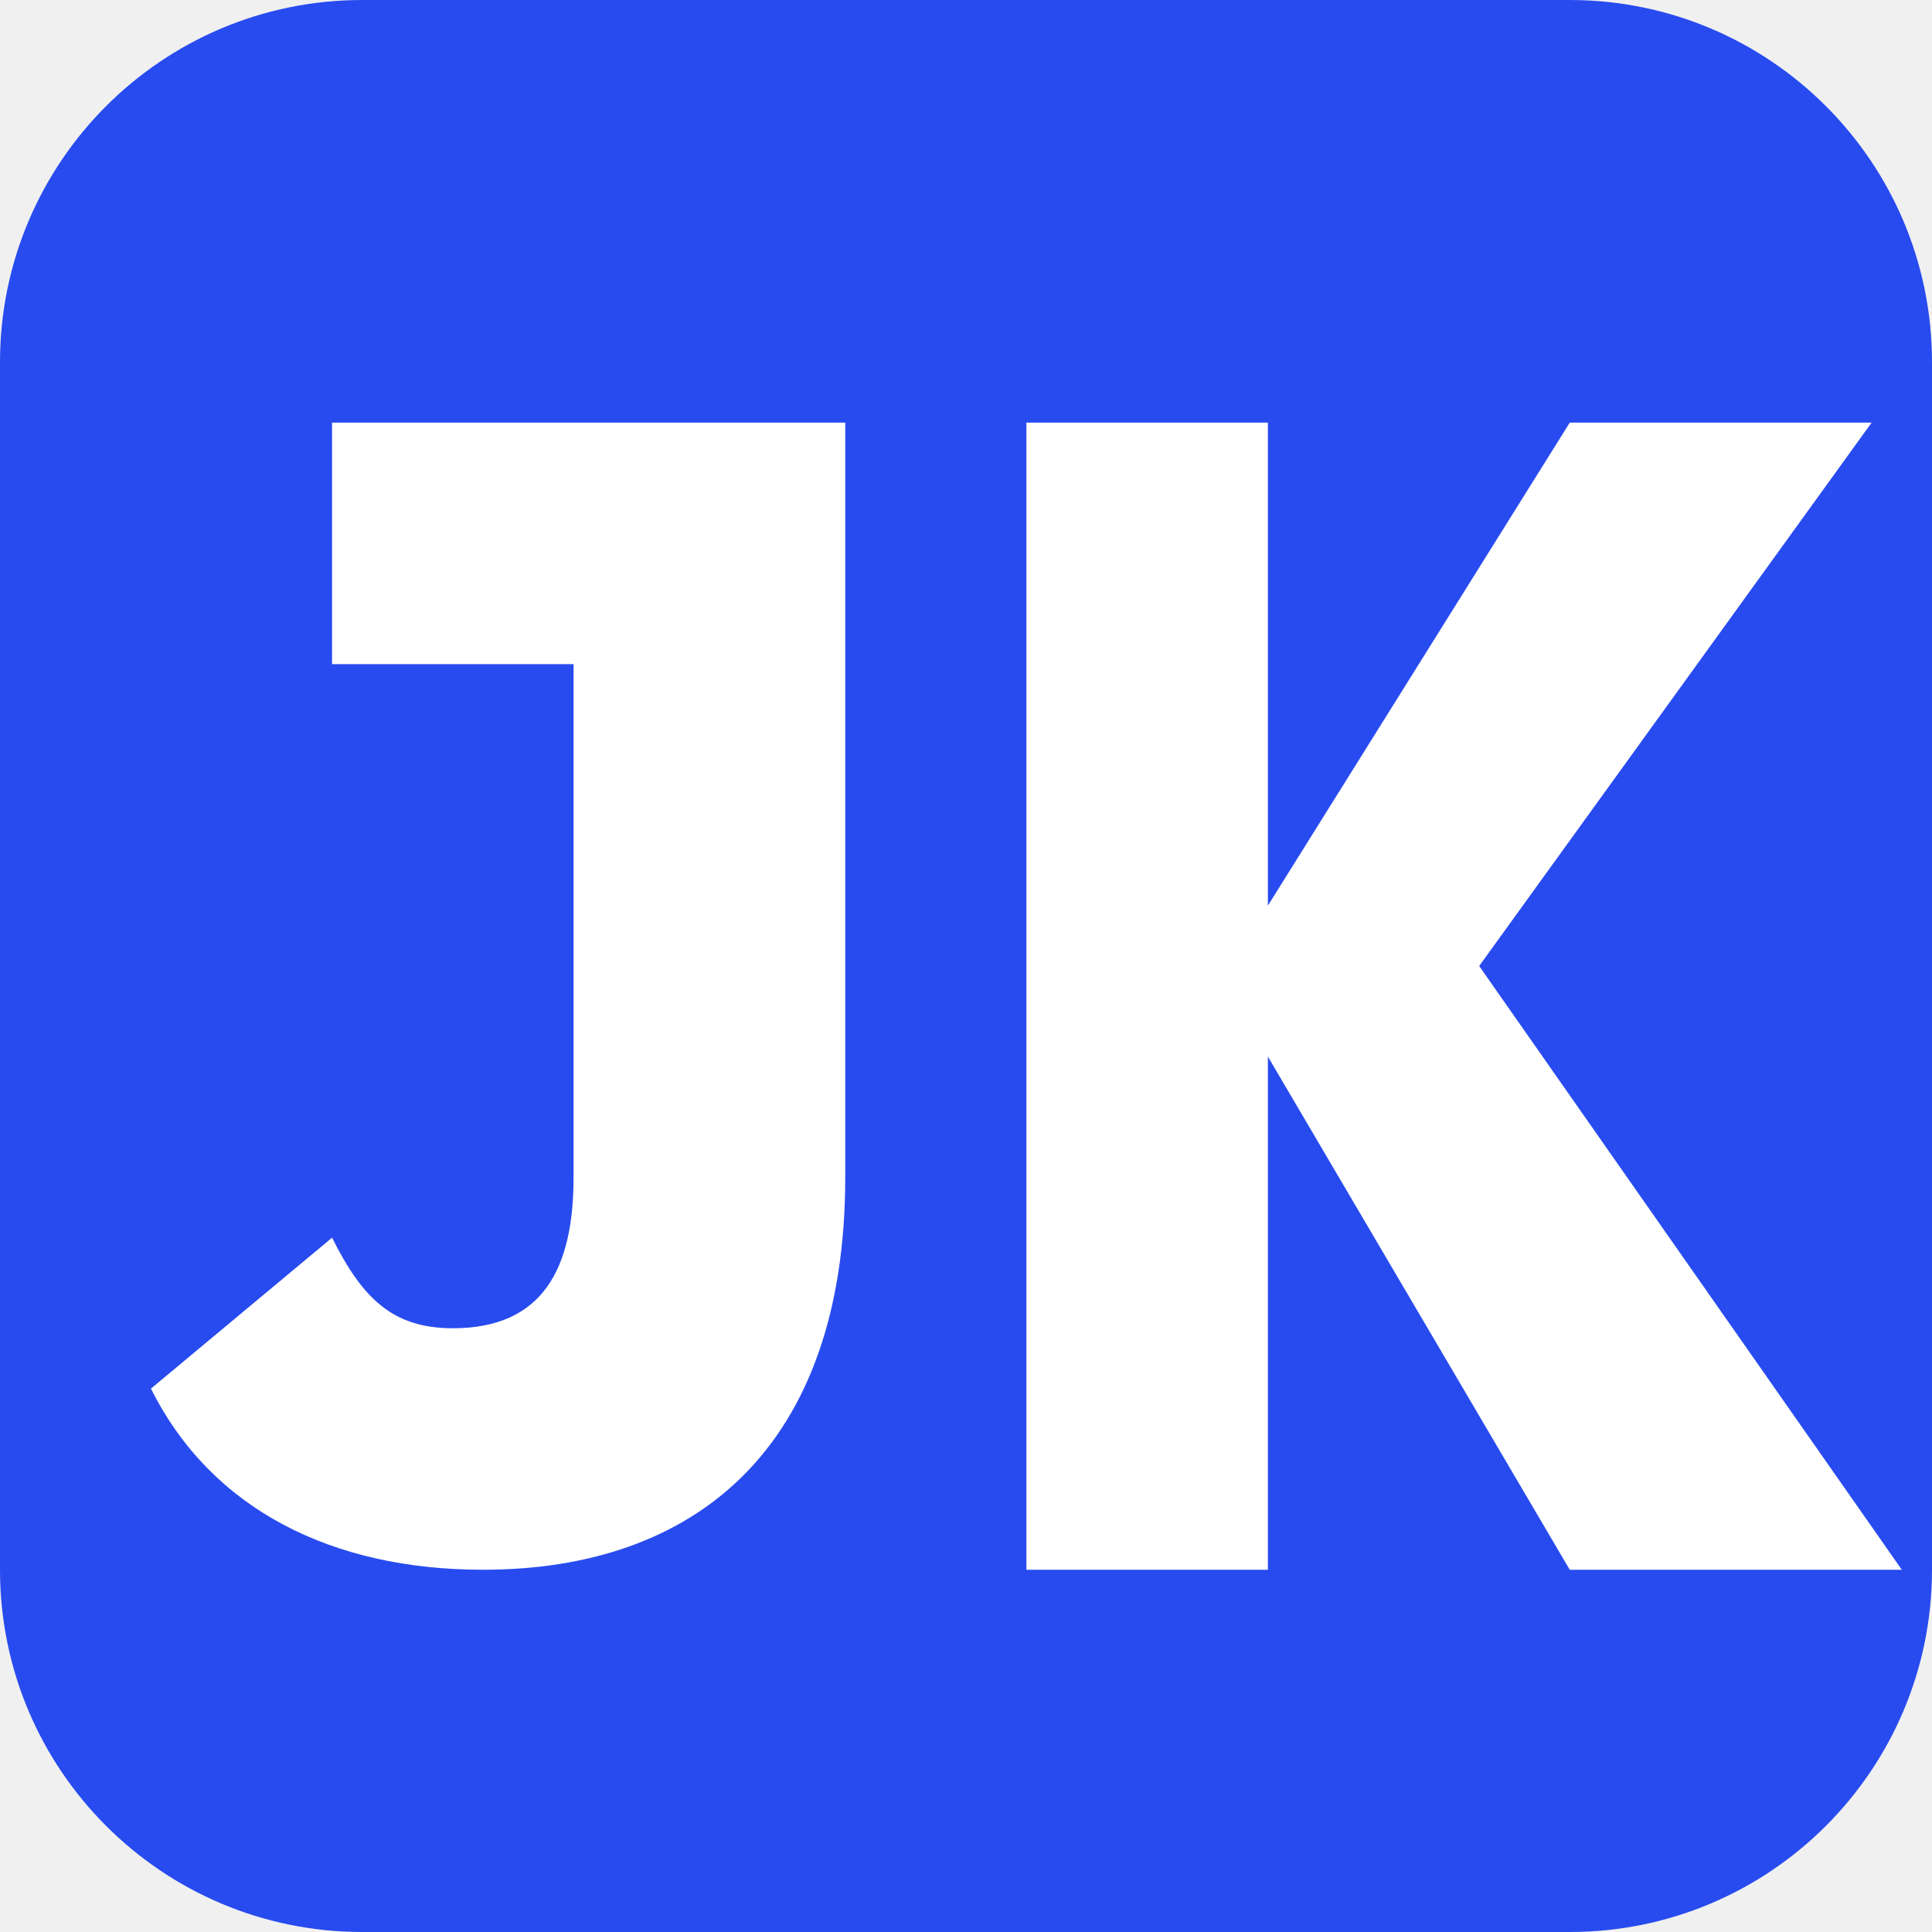
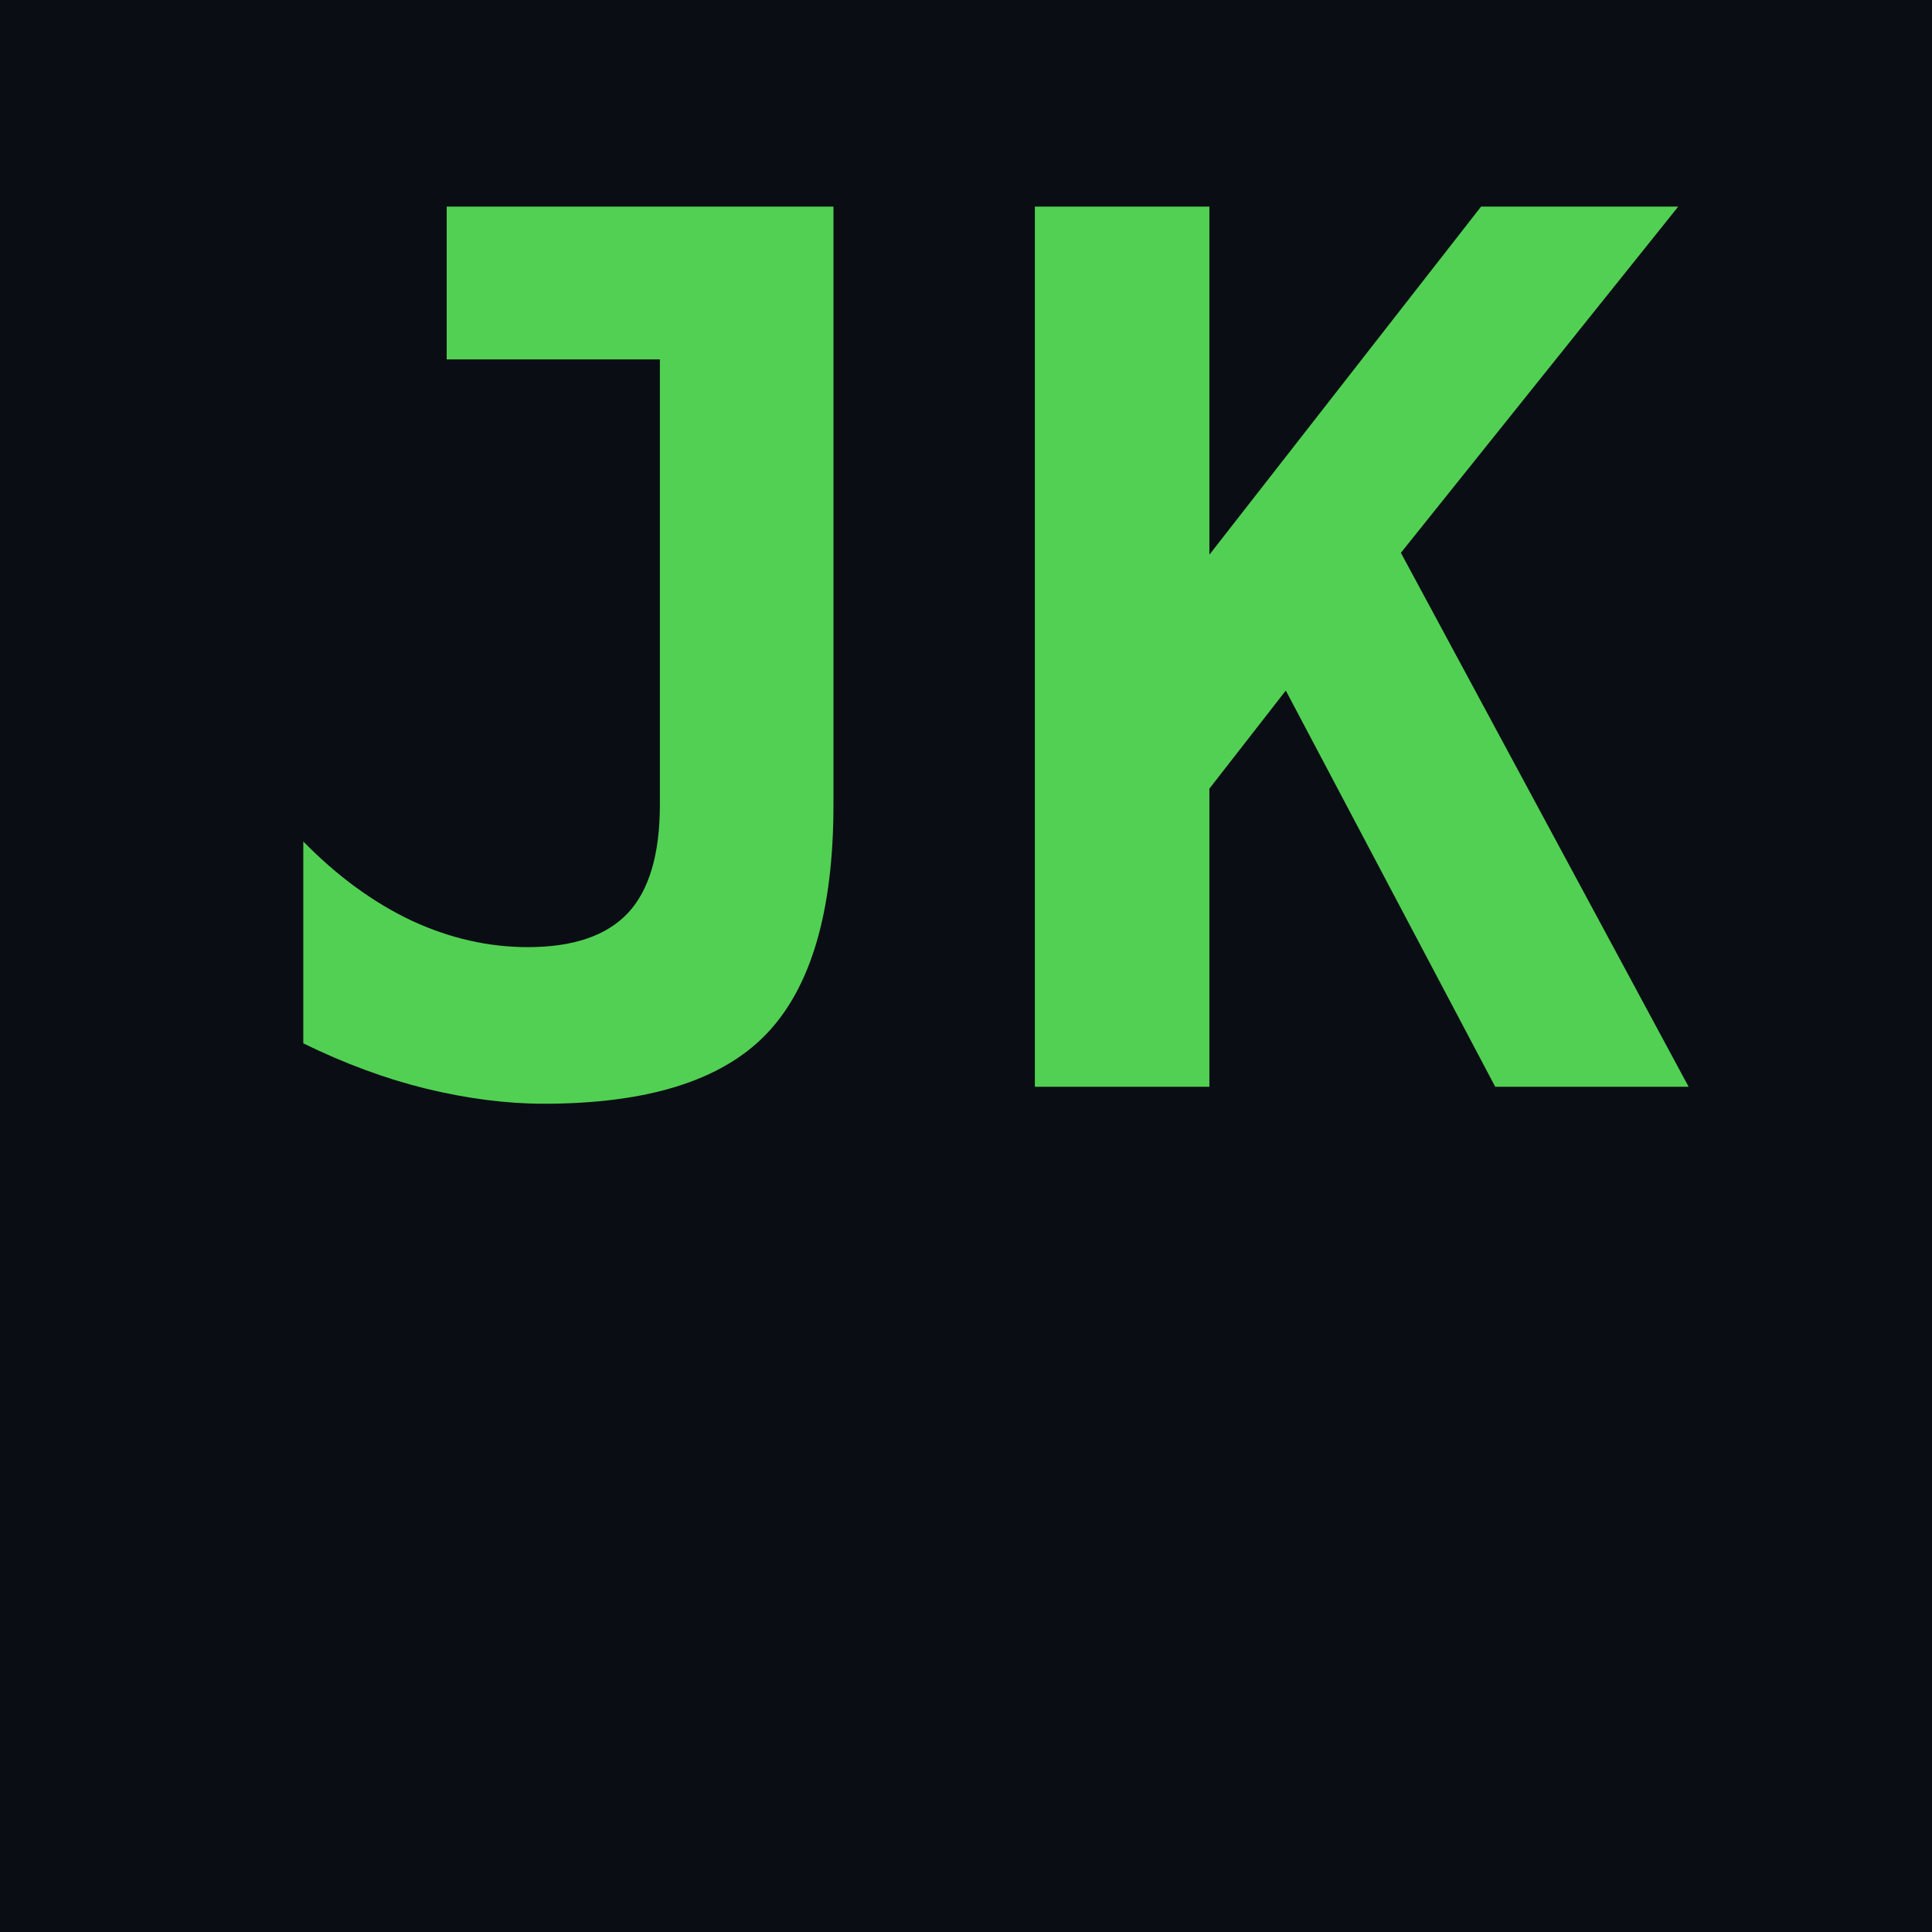
- <svg xmlns="http://www.w3.org/2000/svg" viewBox="0 0 64 64">
-   <rect width="64" height="64" rx="12" fill="#284bef" />
-   <path d="M11 14h17v25c0 9-5 13-12 13-5 0-9-2-11-6l6-5c1 2 2 3 4 3 3 0 4-2 4-5V22h-8zm23 0h8v16l10-16h10L49 32l14 20H52L42 35v17h-8z" fill="#fff" />
+ <svg xmlns="http://www.w3.org/2000/svg" viewBox="0 0 32 32">
+   <rect width="32" height="32" fill="#0a0e14" />
+   <text x="16" y="18" font-family="monospace" font-size="20" font-weight="bold" fill="#52d053" text-anchor="middle">JK</text>
</svg>
